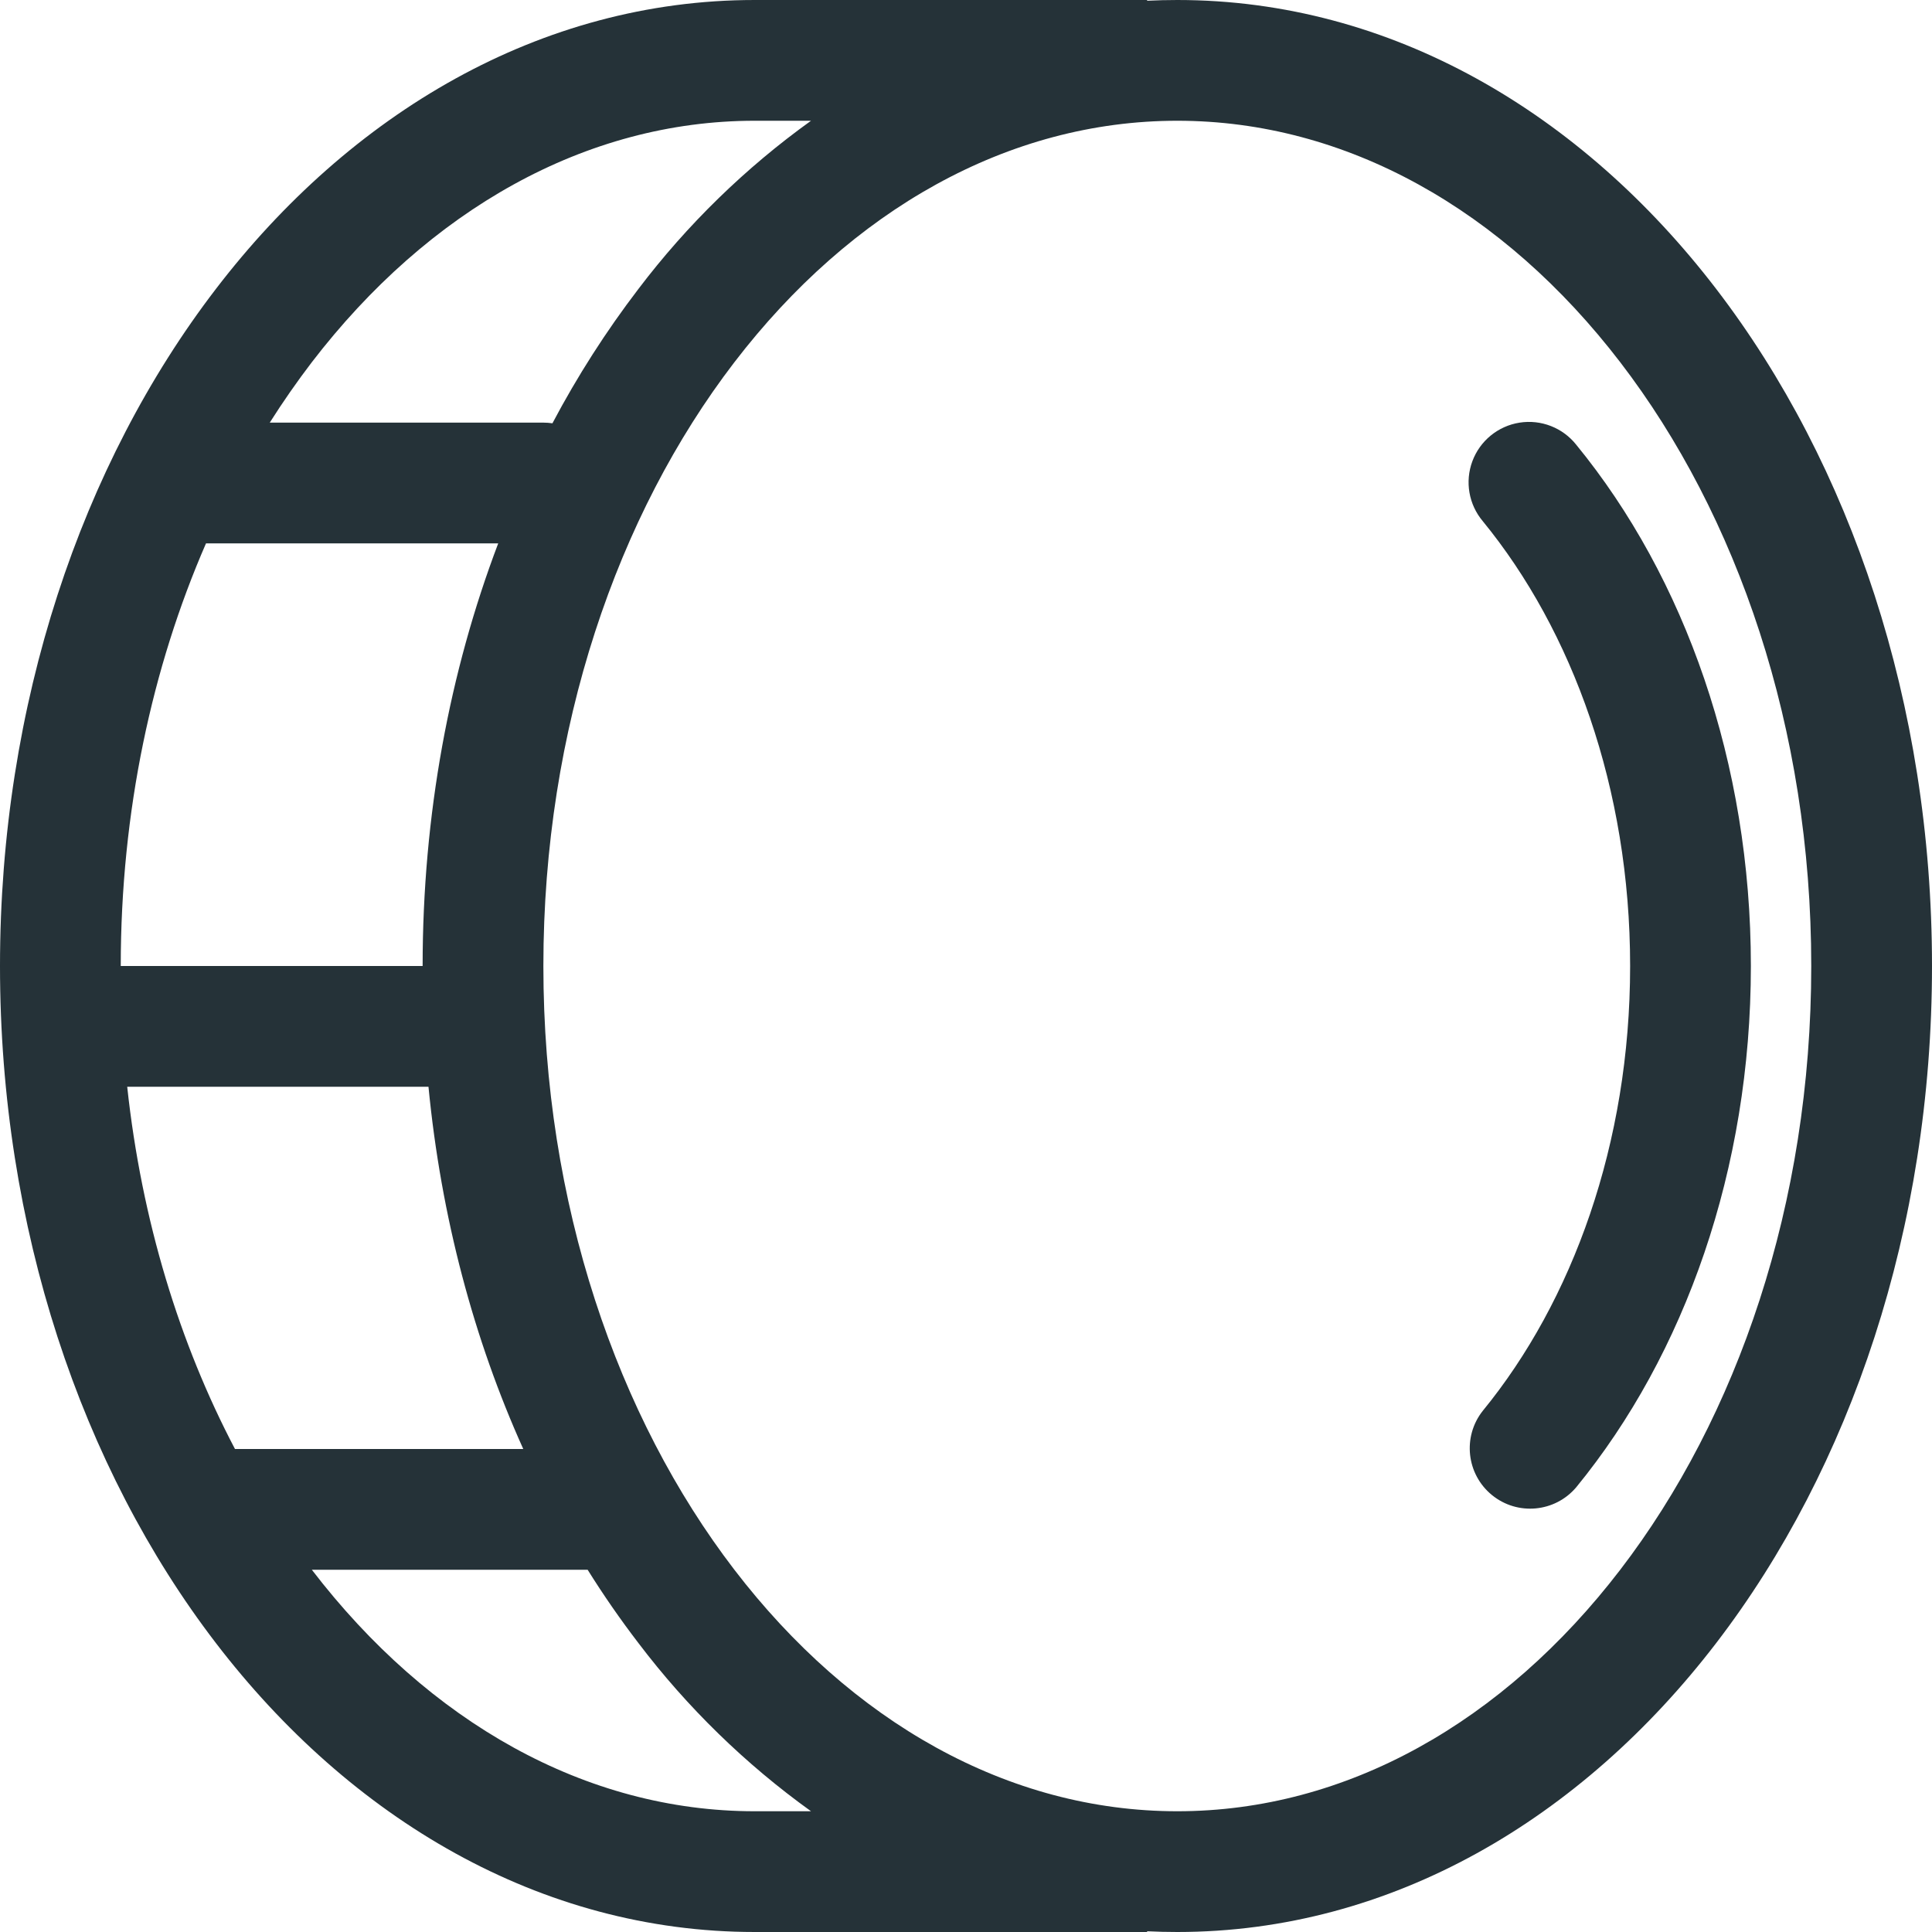
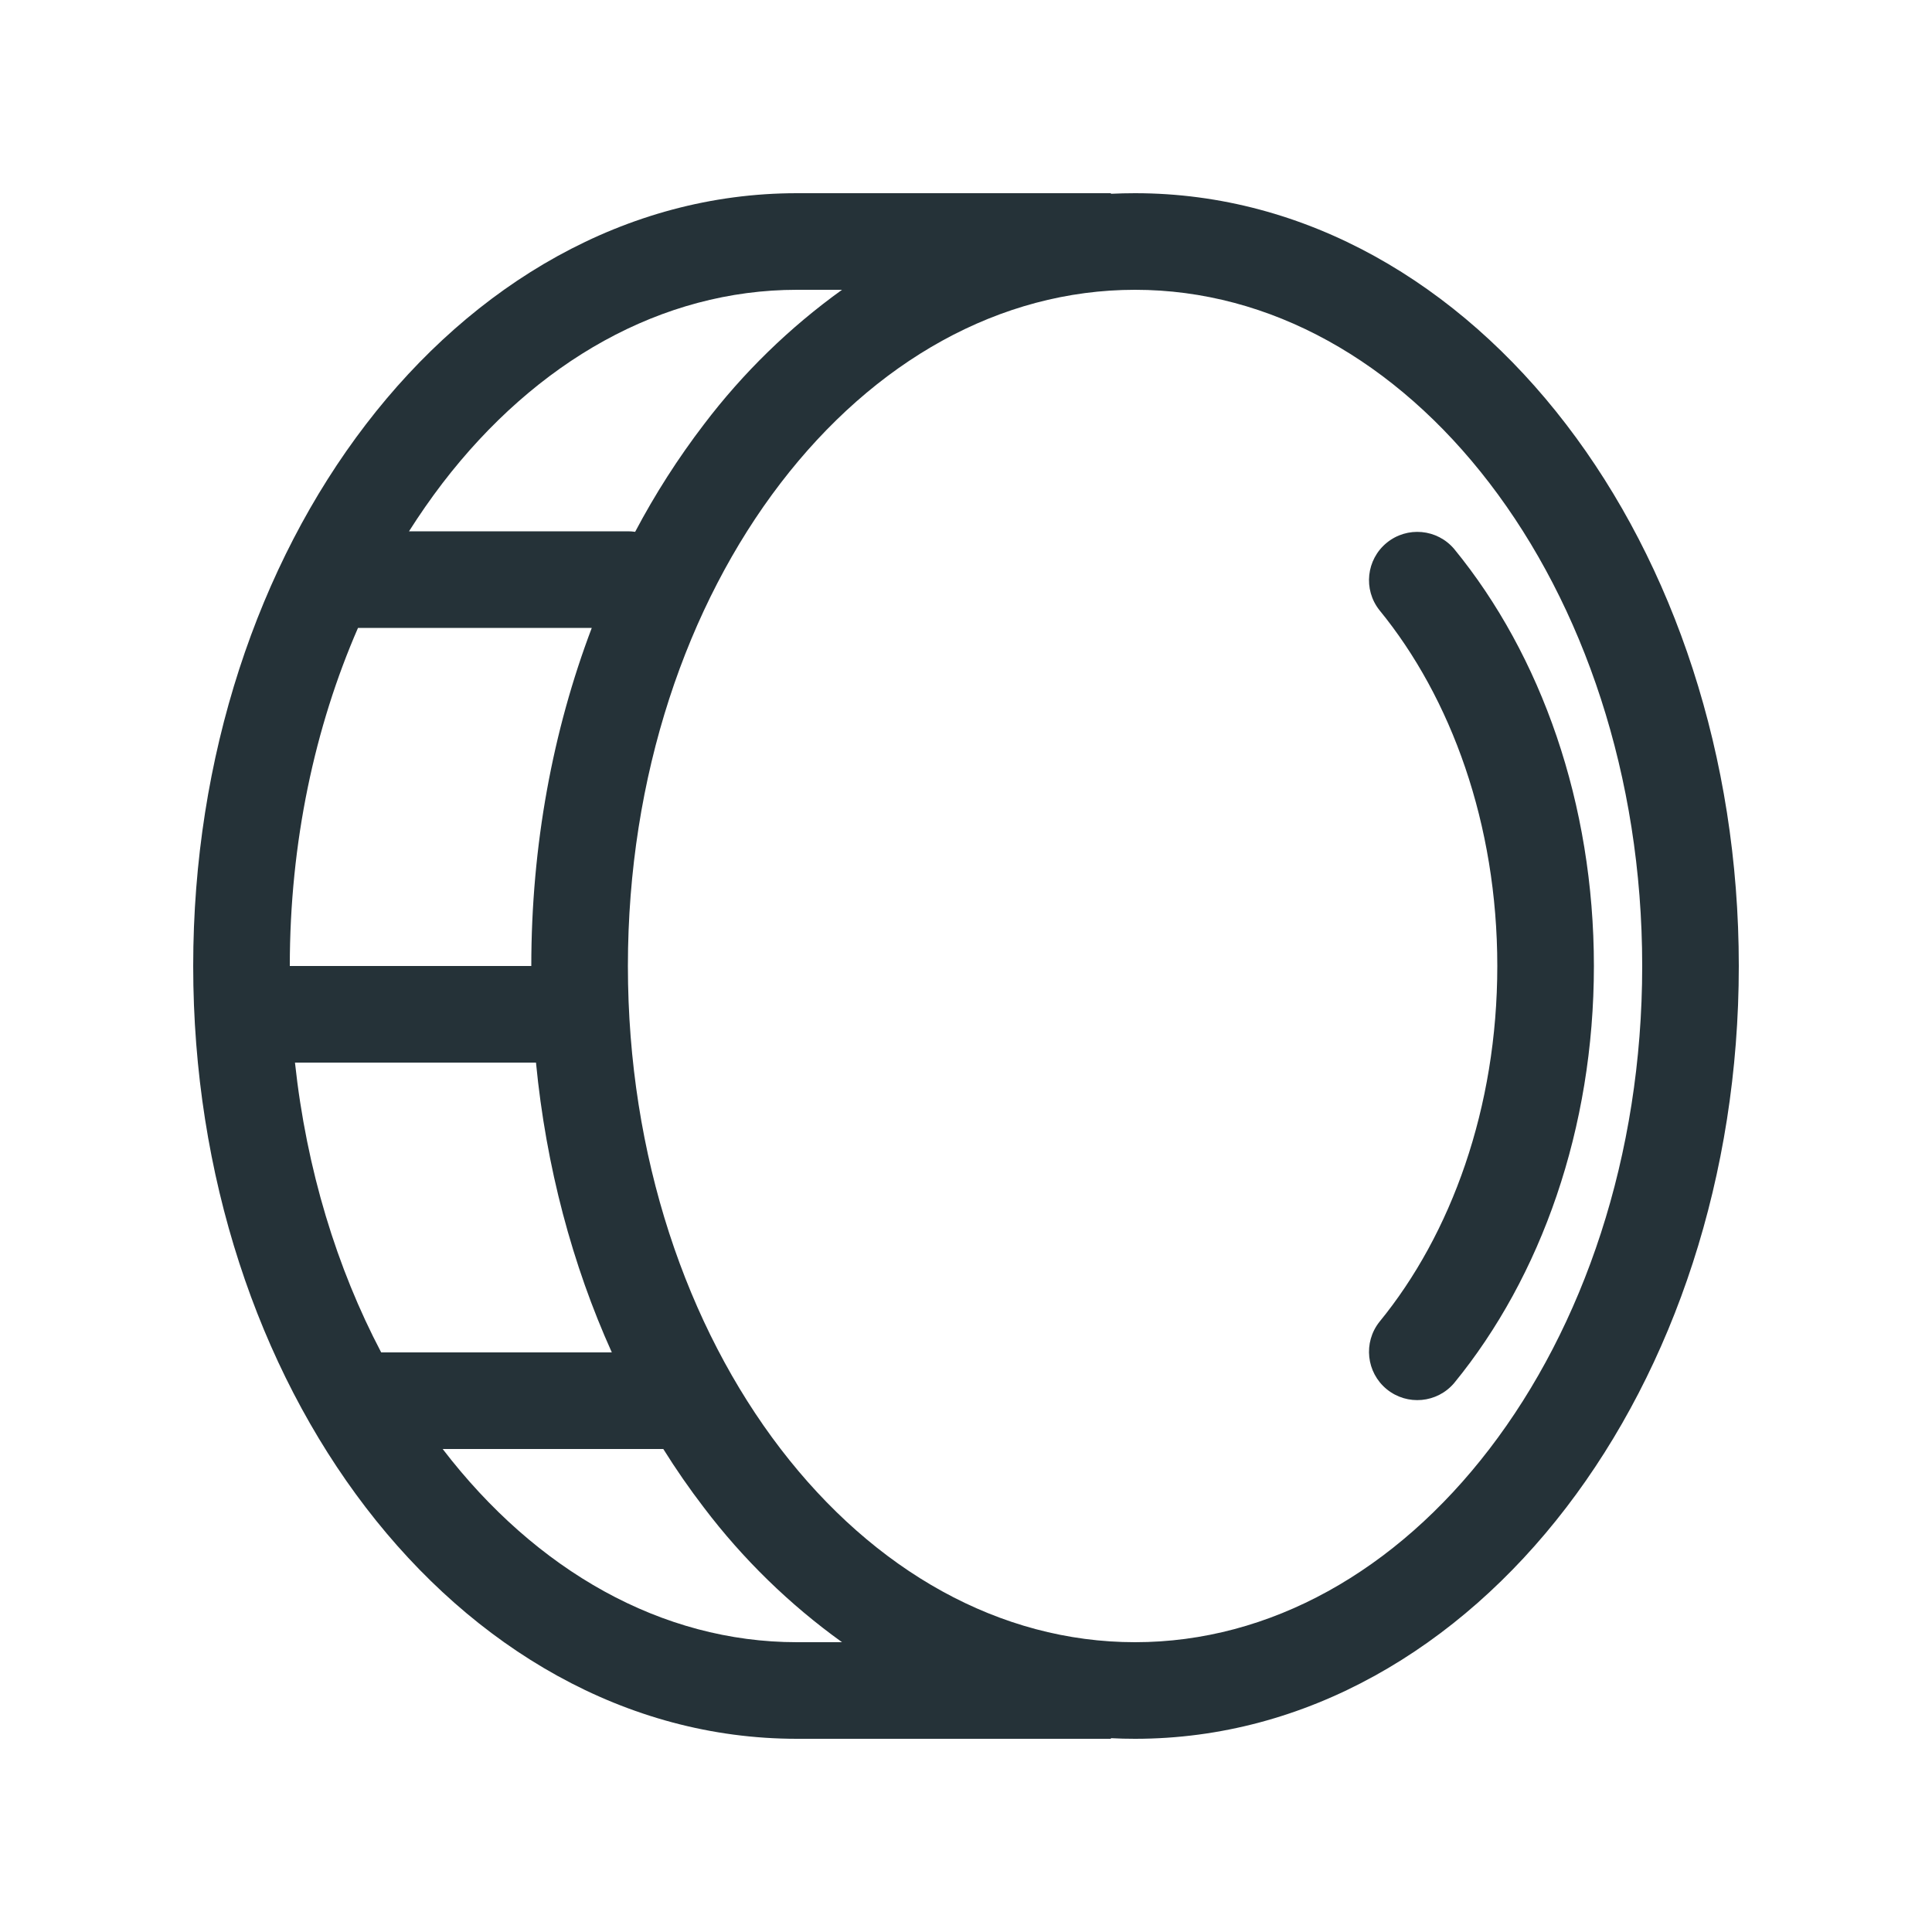
- <svg xmlns="http://www.w3.org/2000/svg" width="32" height="32" viewBox="0 0 32 32" fill="none">
-   <path d="M26.108 7.367a1 1 0 10-1.548 1.266C26.042 10.444 27 13.057 27 16c0 2.943-.958 5.556-2.44 7.367a1 1 0 001.548 1.266C27.908 22.433 29 19.362 29 16c0-3.361-1.091-6.433-2.892-8.633z" fill="#253238" />
-   <path fill-rule="evenodd" clip-rule="evenodd" d="M3.575 4.787C5.802 1.88 8.95 0 12.5 0H19v.012c.166-.008.332-.012.5-.012 3.552 0 6.698 1.88 8.925 4.785C30.652 7.689 32 11.657 32 16s-1.348 8.311-3.575 11.215C26.198 30.12 23.052 32 19.5 32c-.168 0-.334-.004-.5-.012V32h-6.5c-3.551 0-6.698-1.881-8.925-4.787C1.35 24.31 0 20.341 0 16c0-4.34 1.349-8.31 3.575-11.213zM12.5 2h.933a13.4 13.4 0 00-2.858 2.785A15.882 15.882 0 009.15 7.011 1.06 1.06 0 009 7H4.468c.22-.347.452-.68.694-.997C7.098 3.48 9.702 2 12.5 2zM3.412 9C2.518 11.052 2 13.44 2 16h5c0-2.502.447-4.879 1.252-7h-4.84zm-1.305 9h4.99c.209 2.158.753 4.189 1.57 6H3.892c-.917-1.744-1.546-3.784-1.785-6zm3.058 8c1.935 2.523 4.537 4 7.335 4h.933a13.4 13.4 0 01-2.858-2.785A15.45 15.45 0 019.733 26H5.165zM9 16c0-3.941 1.226-7.473 3.162-9.998C14.097 3.478 16.7 2 19.5 2s5.403 1.478 7.338 4.002C28.774 8.527 30 12.059 30 16c0 3.942-1.226 7.473-3.162 9.998C24.903 28.522 22.3 30 19.5 30s-5.403-1.478-7.338-4.002C10.226 23.473 9 19.942 9 16z" fill="#253238" />
+ <svg xmlns="http://www.w3.org/2000/svg" width="40" height="40" viewBox="0 0 40 40" fill="none">
+   <path d="M30.108 11.367a1 1 0 00-1.548 1.266C30.042 14.444 31 17.057 31 20c0 2.943-.958 5.556-2.44 7.367a1 1 0 001.548 1.266C31.908 26.433 33 23.362 33 20c0-3.361-1.091-6.433-2.892-8.633z" fill="#253238" />
+   <path fill-rule="evenodd" clip-rule="evenodd" d="M7.575 8.787C9.802 5.88 12.95 4 16.5 4H23v.012c.166-.008.332-.012.5-.012 3.552 0 6.698 1.88 8.925 4.785C34.652 11.689 36 15.657 36 20s-1.348 8.311-3.575 11.215C30.198 34.12 27.052 36 23.5 36c-.168 0-.334-.004-.5-.013V36h-6.5c-3.551 0-6.698-1.882-8.925-4.787C5.35 28.31 4 24.341 4 20c0-4.34 1.349-8.31 3.575-11.213zM16.5 6h.933a13.4 13.4 0 00-2.858 2.785 15.873 15.873 0 00-1.425 2.226A.996.996 0 0013 11H8.468c.22-.347.452-.68.694-.997C11.098 7.48 13.702 6 16.5 6zm-9.088 7C6.518 15.052 6 17.44 6 20h5c0-2.502.447-4.879 1.252-7h-4.84zm-1.305 9h4.99c.209 2.158.753 4.189 1.57 6H7.892c-.917-1.744-1.546-3.784-1.785-6zm3.058 8c1.935 2.523 4.537 4 7.335 4h.933a13.4 13.4 0 01-2.858-2.785A15.447 15.447 0 0113.733 30H9.165zM13 20c0-3.942 1.226-7.473 3.162-9.998C18.097 7.478 20.7 6 23.5 6s5.403 1.478 7.338 4.002C32.774 12.527 34 16.058 34 20c0 3.942-1.226 7.473-3.162 9.998C28.903 32.522 26.3 34 23.5 34s-5.403-1.478-7.338-4.002C14.226 27.473 13 23.942 13 20z" fill="#253238" />
</svg>
